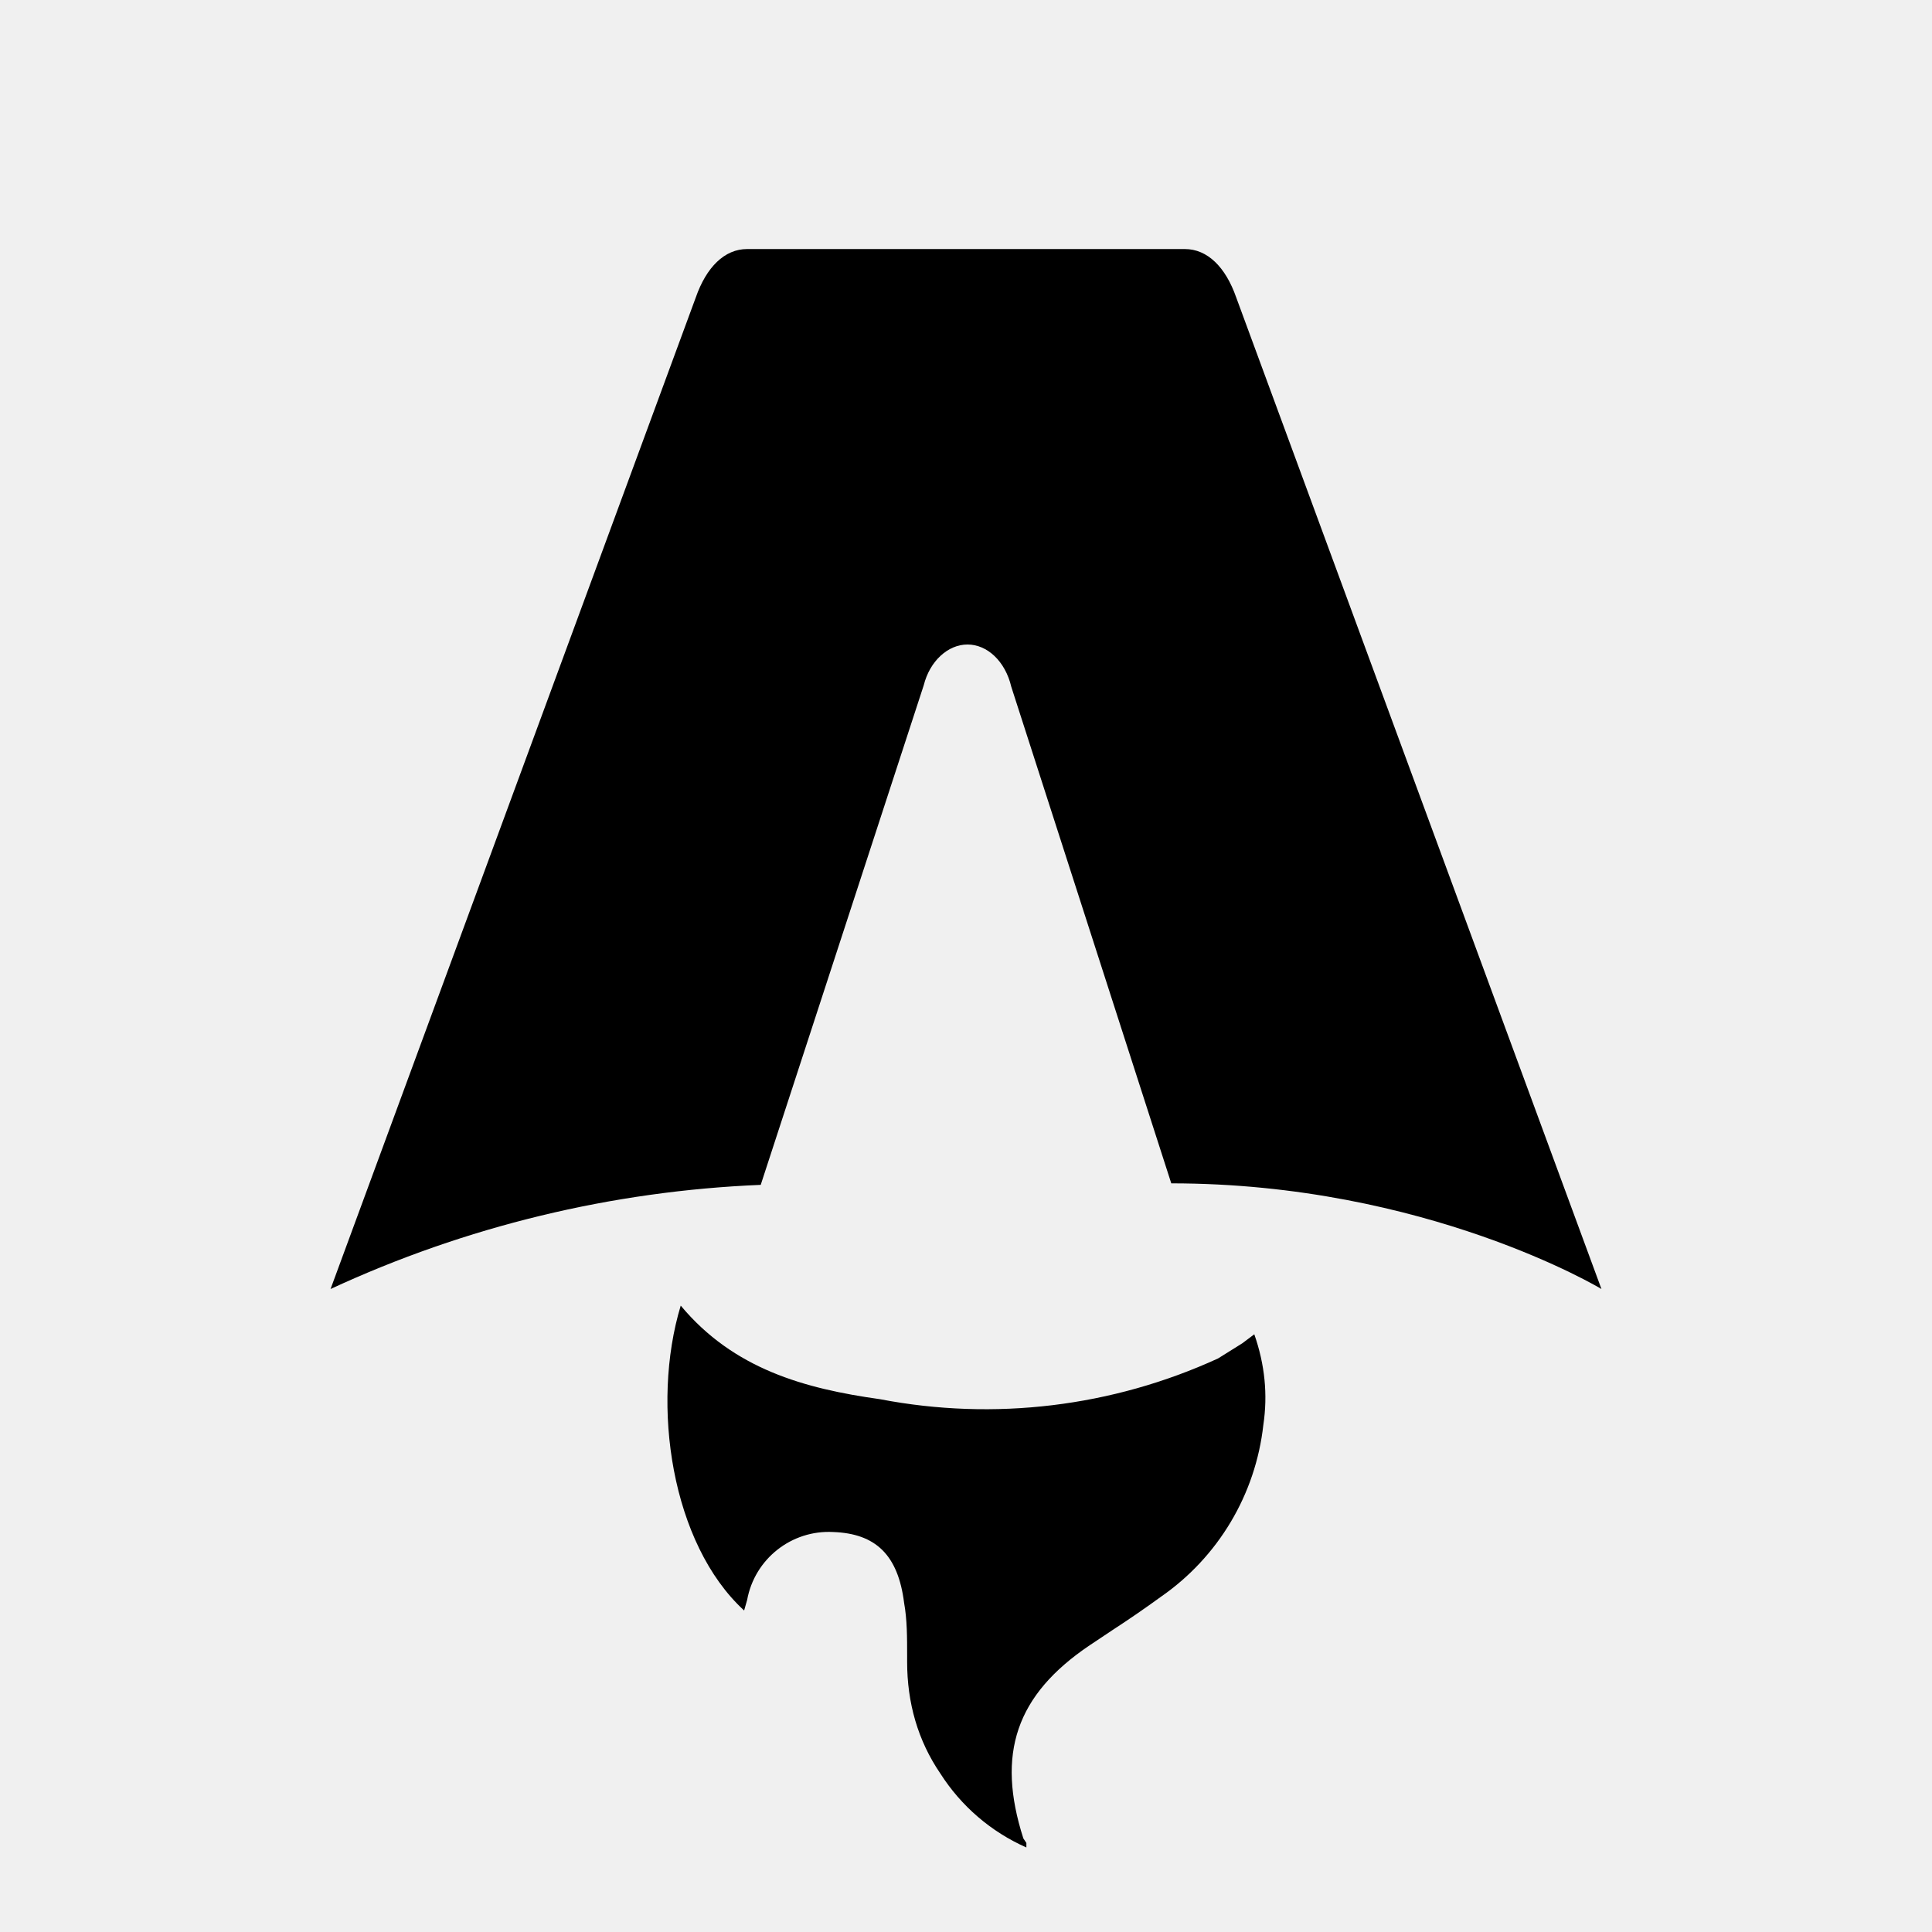
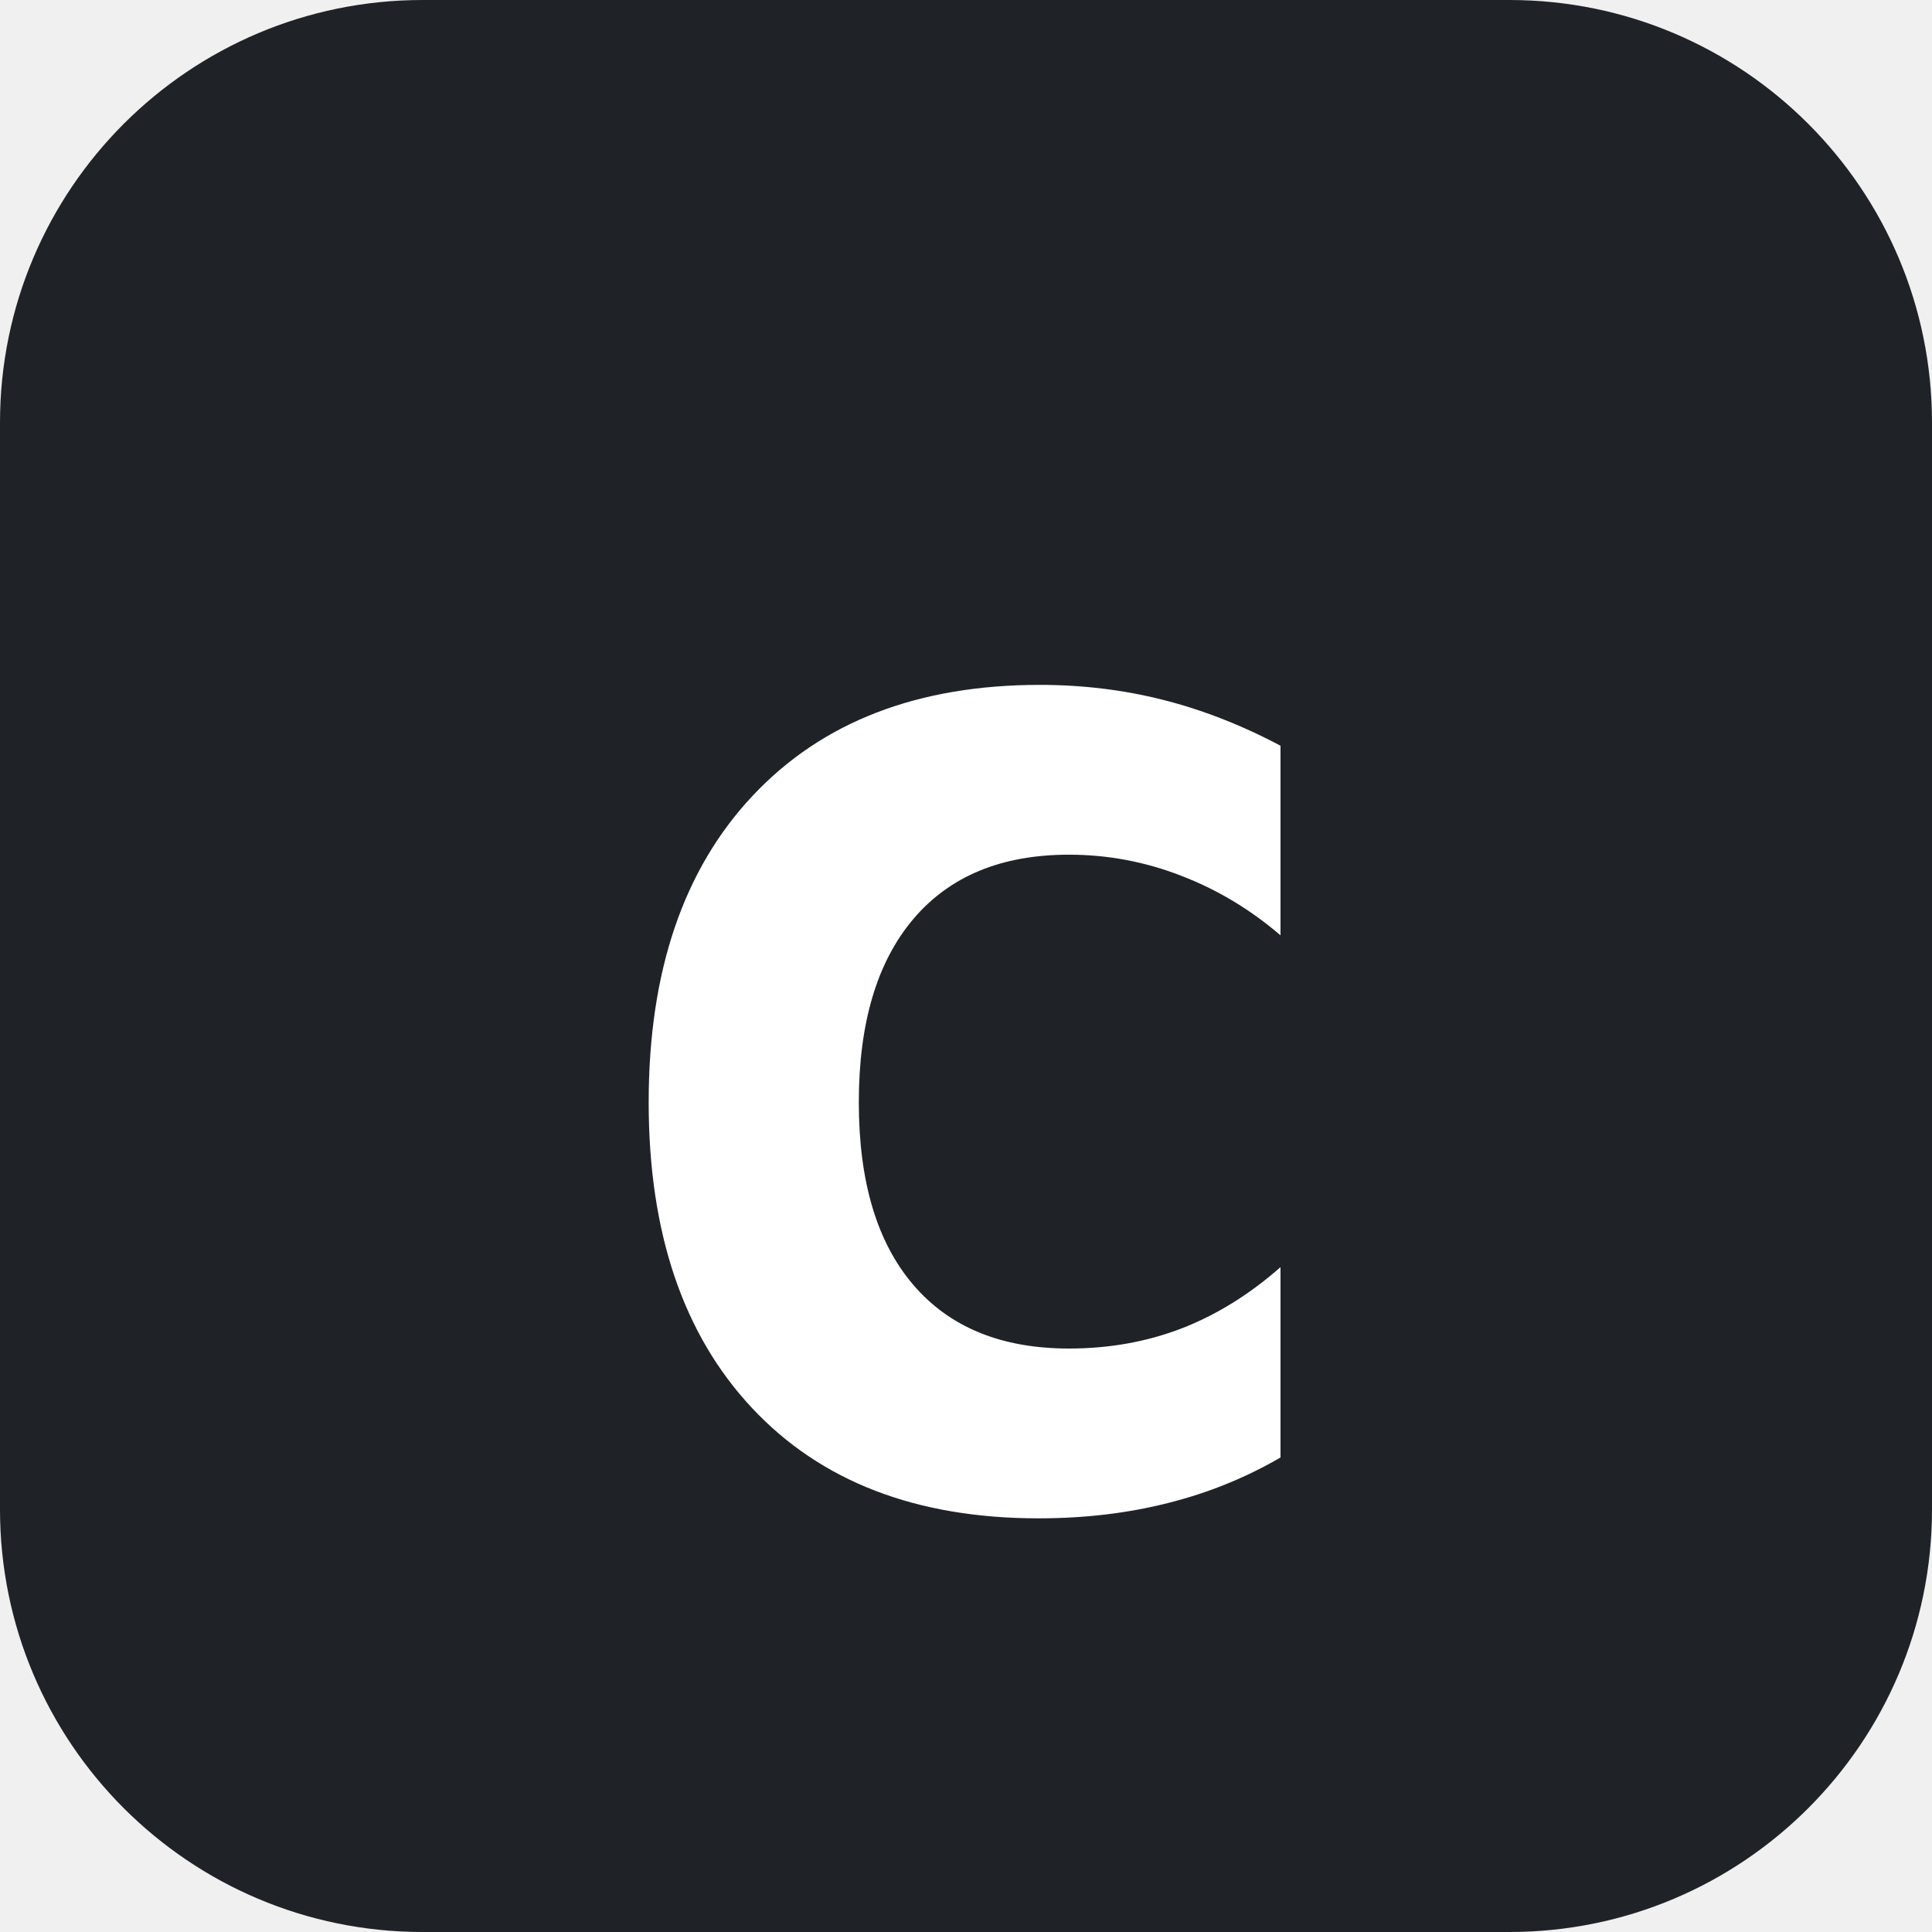
- <svg xmlns="http://www.w3.org/2000/svg" fill="none" viewBox="0 0 128 128">
-   <path d="M50.4 78.5a75.1 75.1 0 0 0-28.5 6.9l24.2-65.7c.7-2 1.9-3.2 3.4-3.2h29c1.5 0 2.7 1.2 3.4 3.2l24.2 65.7s-11.6-7-28.5-7L67 45.5c-.4-1.7-1.6-2.8-2.9-2.8-1.3 0-2.5 1.1-2.9 2.7L50.4 78.5Zm-1.1 28.2Zm-4.2-20.2c-2 6.6-.6 15.8 4.2 20.2a17.5 17.5 0 0 1 .2-.7 5.5 5.5 0 0 1 5.7-4.5c2.8.1 4.3 1.5 4.7 4.7.2 1.1.2 2.3.2 3.5v.4c0 2.7.7 5.2 2.2 7.4a13 13 0 0 0 5.7 4.9v-.3l-.2-.3c-1.8-5.6-.5-9.5 4.4-12.8l1.5-1a73 73 0 0 0 3.2-2.2 16 16 0 0 0 6.8-11.4c.3-2 .1-4-.6-6l-.8.6-1.6 1a37 37 0 0 1-22.4 2.7c-5-.7-9.7-2-13.2-6.2Z" />
-   <style>
-         path { fill: #000; }
-         @media (prefers-color-scheme: dark) {
-             path { fill: #FFF; }
-         }
-     </style>
+ <svg xmlns="http://www.w3.org/2000/svg" viewBox="0 0 128 128">
+   <rect width="128" height="128" rx="28" fill="#1f2328" />
+   <text x="64" y="66" fill="#fff" font-family="ui-monospace, Menlo, monospace" font-size="96" font-weight="700" text-anchor="middle" dominant-baseline="central">c</text>
</svg>
